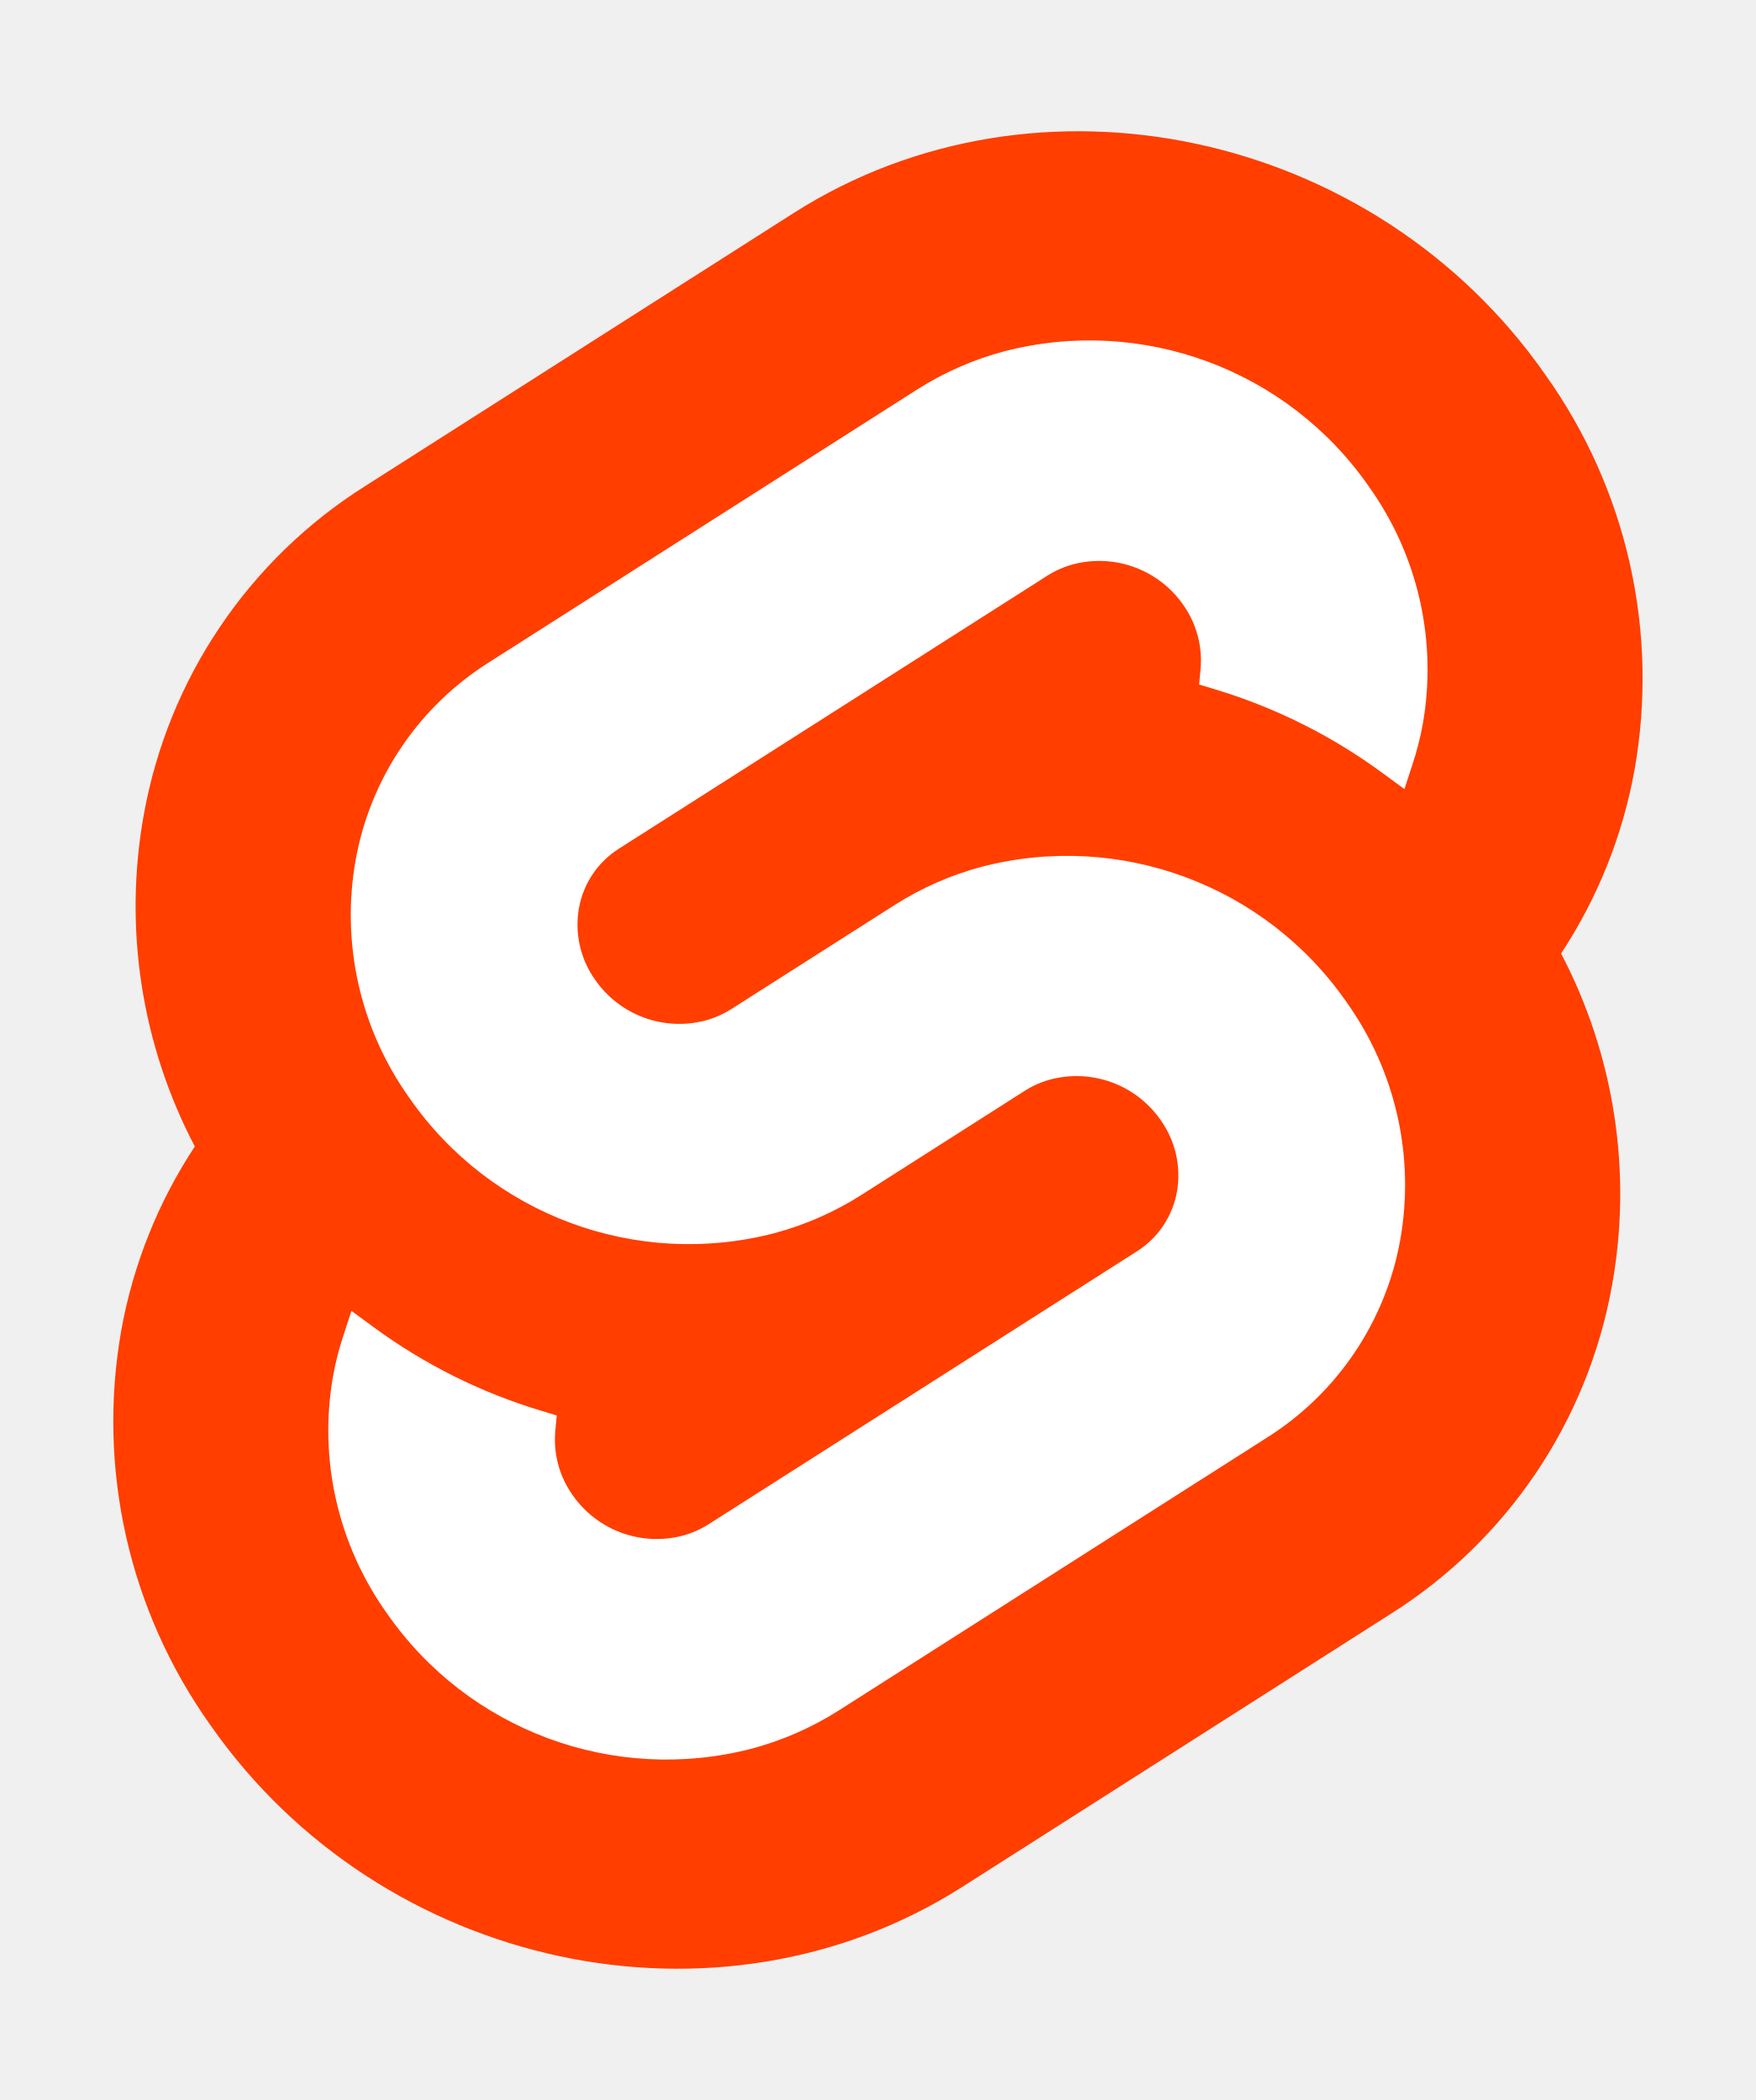
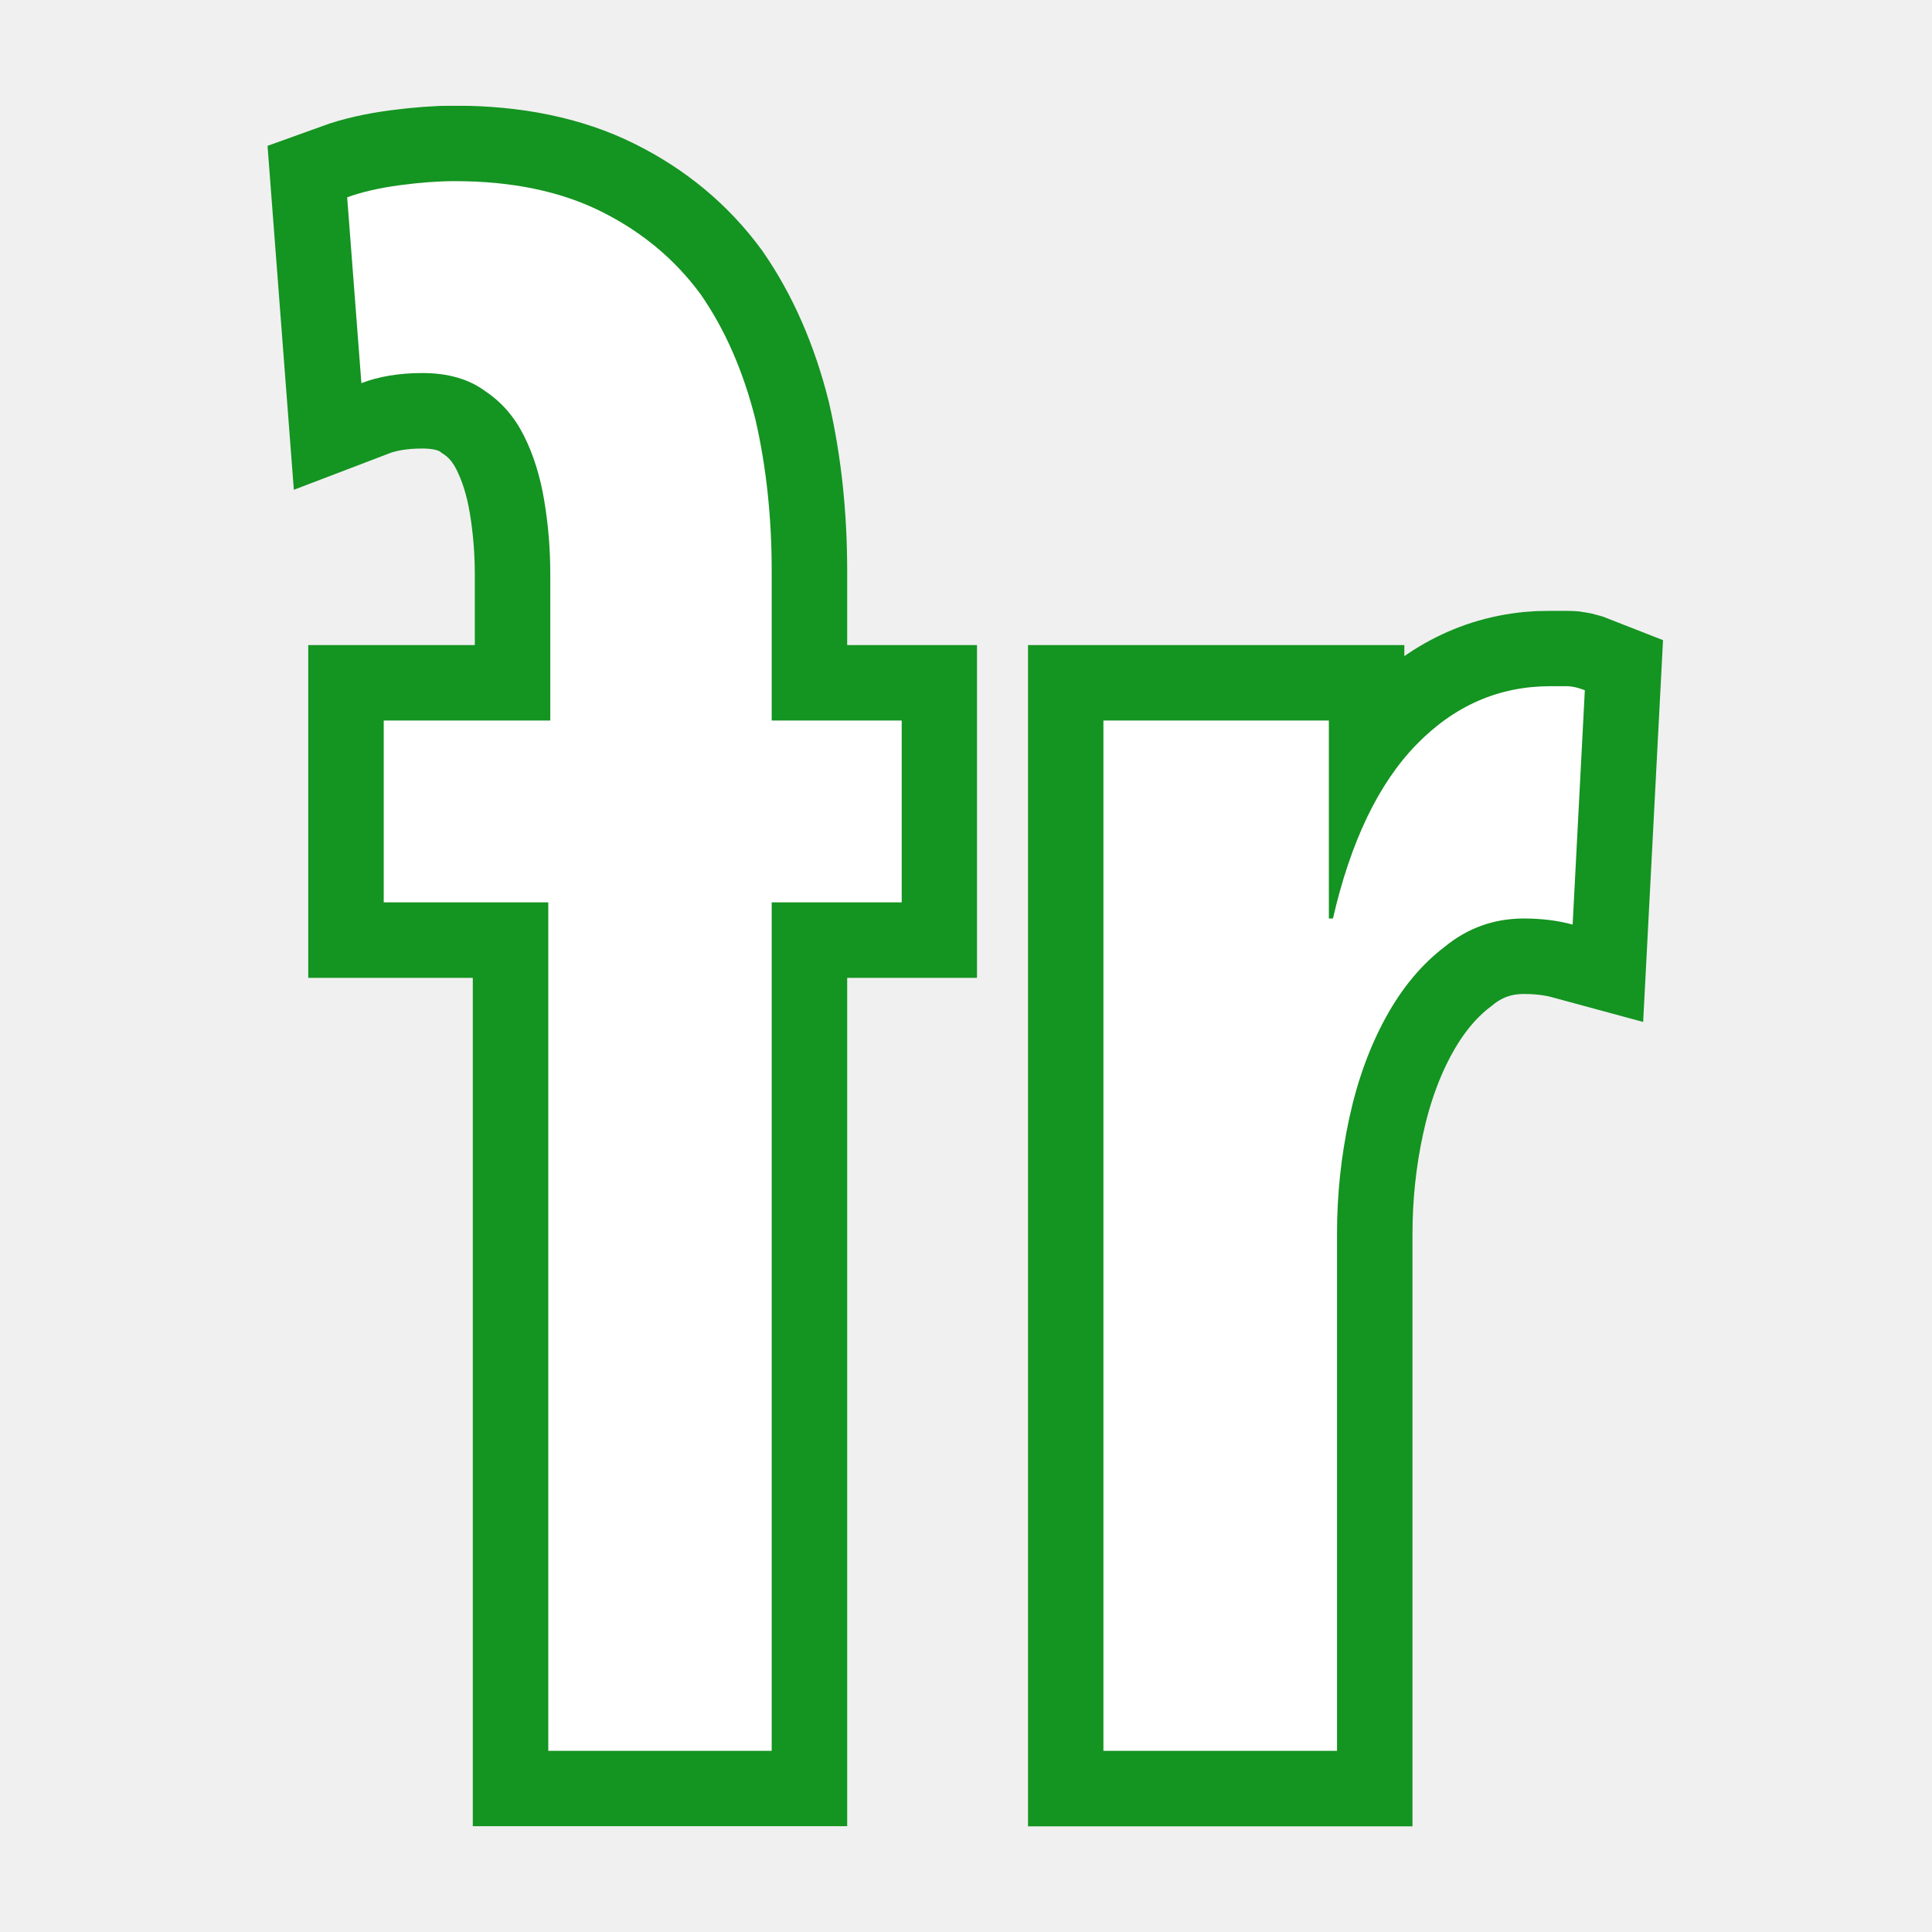
- <svg xmlns="http://www.w3.org/2000/svg" width="107" height="128" viewBox="0 0 107 128">
-   <path d="M94.157 22.819c-10.4-14.885-30.94-19.297-45.792-9.835L22.282 29.608A29.92 29.92 0 0 0 8.764 49.65a31.5 31.5 0 0 0 3.108 20.231 30 30 0 0 0-4.477 11.183 31.9 31.9 0 0 0 5.448 24.116c10.402 14.887 30.942 19.297 45.791 9.835l26.083-16.624A29.92 29.92 0 0 0 98.235 78.35a31.53 31.53 0 0 0-3.105-20.232 30 30 0 0 0 4.474-11.182 31.88 31.88 0 0 0-5.447-24.116" style="fill:#ff3e00" />
-   <path d="M45.817 106.582a20.72 20.72 0 0 1-22.237-8.243 19.17 19.17 0 0 1-3.277-14.503 18 18 0 0 1 .624-2.435l.49-1.498 1.337.981a33.6 33.6 0 0 0 10.203 5.098l.97.294-.09.968a5.85 5.85 0 0 0 1.052 3.878 6.24 6.24 0 0 0 6.695 2.485 5.8 5.8 0 0 0 1.603-.704L69.27 76.28a5.43 5.43 0 0 0 2.45-3.631 5.8 5.8 0 0 0-.987-4.371 6.24 6.24 0 0 0-6.698-2.487 5.7 5.7 0 0 0-1.6.704l-9.953 6.345a19 19 0 0 1-5.296 2.326 20.72 20.72 0 0 1-22.237-8.243 19.17 19.17 0 0 1-3.277-14.502 17.99 17.99 0 0 1 8.13-12.052l26.081-16.623a19 19 0 0 1 5.3-2.329 20.72 20.72 0 0 1 22.237 8.243 19.17 19.17 0 0 1 3.277 14.503 18 18 0 0 1-.624 2.435l-.49 1.498-1.337-.98a33.6 33.6 0 0 0-10.203-5.1l-.97-.294.09-.968a5.86 5.86 0 0 0-1.052-3.878 6.24 6.24 0 0 0-6.696-2.485 5.8 5.8 0 0 0-1.602.704L37.73 51.72a5.42 5.42 0 0 0-2.449 3.63 5.79 5.79 0 0 0 .986 4.372 6.24 6.24 0 0 0 6.698 2.486 5.8 5.8 0 0 0 1.602-.704l9.952-6.342a19 19 0 0 1 5.295-2.328 20.72 20.72 0 0 1 22.237 8.242 19.17 19.17 0 0 1 3.277 14.503 18 18 0 0 1-8.13 12.053l-26.081 16.622a19 19 0 0 1-5.3 2.328" style="fill:#fff" />
+ <svg xmlns="http://www.w3.org/2000/svg" xmlns:xlink="http://www.w3.org/1999/xlink" width="128" height="128" viewBox="0 0 128 128" fill="none">
+   <use xlink:href="#stroke0_890_5" fill="white" />
+   <mask id="stroke1_890_5" maskUnits="userSpaceOnUse" x="68.103" y="40.462" width="43" height="81" fill="black">
+     <rect fill="white" x="68.103" y="40.462" width="43" height="81" />
+     <use xlink:href="#stroke0_890_5" />
+   </mask>
+   <path d="M88.311 60.854C89.478 55.768 91.317 51.931 93.829 49.343C96.342 46.756 99.303 45.462 102.712 45.462C103.161 45.462 103.52 45.462 103.789 45.462C104.148 45.462 104.551 45.551 105 45.73L104.192 61.256C103.206 60.988 102.129 60.854 100.962 60.854C98.989 60.854 97.239 61.479 95.714 62.728C94.188 63.888 92.887 65.45 91.811 67.413C90.734 69.376 89.927 71.607 89.388 74.105C88.85 76.604 88.581 79.147 88.581 81.735V116H73.103V47.737H88.042V60.854H88.311Z" stroke-width="10" stroke="#149421" mask="url(#stroke1_890_5)" />
+   <use xlink:href="#stroke2_890_5" fill="white" />
+   <mask id="stroke3_890_5" maskUnits="userSpaceOnUse" x="16.741" y="7" width="48" height="114" fill="black">
+     <rect fill="white" x="16.741" y="7" width="48" height="114" />
+     <use xlink:href="#stroke2_890_5" />
+   </mask>
+   <path d="M23.942 25.385C25.108 24.939 26.454 24.716 27.979 24.716C29.684 24.716 31.075 25.117 32.151 25.92C33.228 26.634 34.081 27.616 34.709 28.865C35.337 30.114 35.785 31.542 36.054 33.148C36.324 34.754 36.458 36.405 36.458 38.1V47.737H25.422V59.784H36.324V116H51.128V59.784H59.741V47.737H51.128V37.833C51.128 34.263 50.769 30.917 50.051 27.794C49.244 24.582 48.032 21.816 46.417 19.495C44.713 17.175 42.514 15.346 39.823 14.008C37.131 12.669 33.901 12 30.133 12C29.056 12 27.845 12.089 26.499 12.268C25.153 12.446 23.987 12.714 23 13.071L23.942 25.385Z" stroke-width="10" stroke="#149421" mask="url(#stroke3_890_5)" />
+   <defs>
+     <path id="stroke0_890_5" d="M88.311 60.854C89.478 55.768 91.317 51.931 93.829 49.343C96.342 46.756 99.303 45.462 102.712 45.462C103.161 45.462 103.52 45.462 103.789 45.462C104.148 45.462 104.551 45.551 105 45.73L104.192 61.256C103.206 60.988 102.129 60.854 100.962 60.854C98.989 60.854 97.239 61.479 95.714 62.728C94.188 63.888 92.887 65.45 91.811 67.413C90.734 69.376 89.927 71.607 89.388 74.105C88.85 76.604 88.581 79.147 88.581 81.735V116H73.103V47.737H88.042V60.854H88.311Z" />
+     <path id="stroke2_890_5" d="M23.942 25.385C25.108 24.939 26.454 24.716 27.979 24.716C29.684 24.716 31.075 25.117 32.151 25.92C33.228 26.634 34.081 27.616 34.709 28.865C35.337 30.114 35.785 31.542 36.054 33.148C36.324 34.754 36.458 36.405 36.458 38.1V47.737H25.422V59.784H36.324V116H51.128V59.784H59.741V47.737H51.128V37.833C51.128 34.263 50.769 30.917 50.051 27.794C49.244 24.582 48.032 21.816 46.417 19.495C44.713 17.175 42.514 15.346 39.823 14.008C37.131 12.669 33.901 12 30.133 12C29.056 12 27.845 12.089 26.499 12.268C25.153 12.446 23.987 12.714 23 13.071L23.942 25.385Z" />
+   </defs>
</svg>
